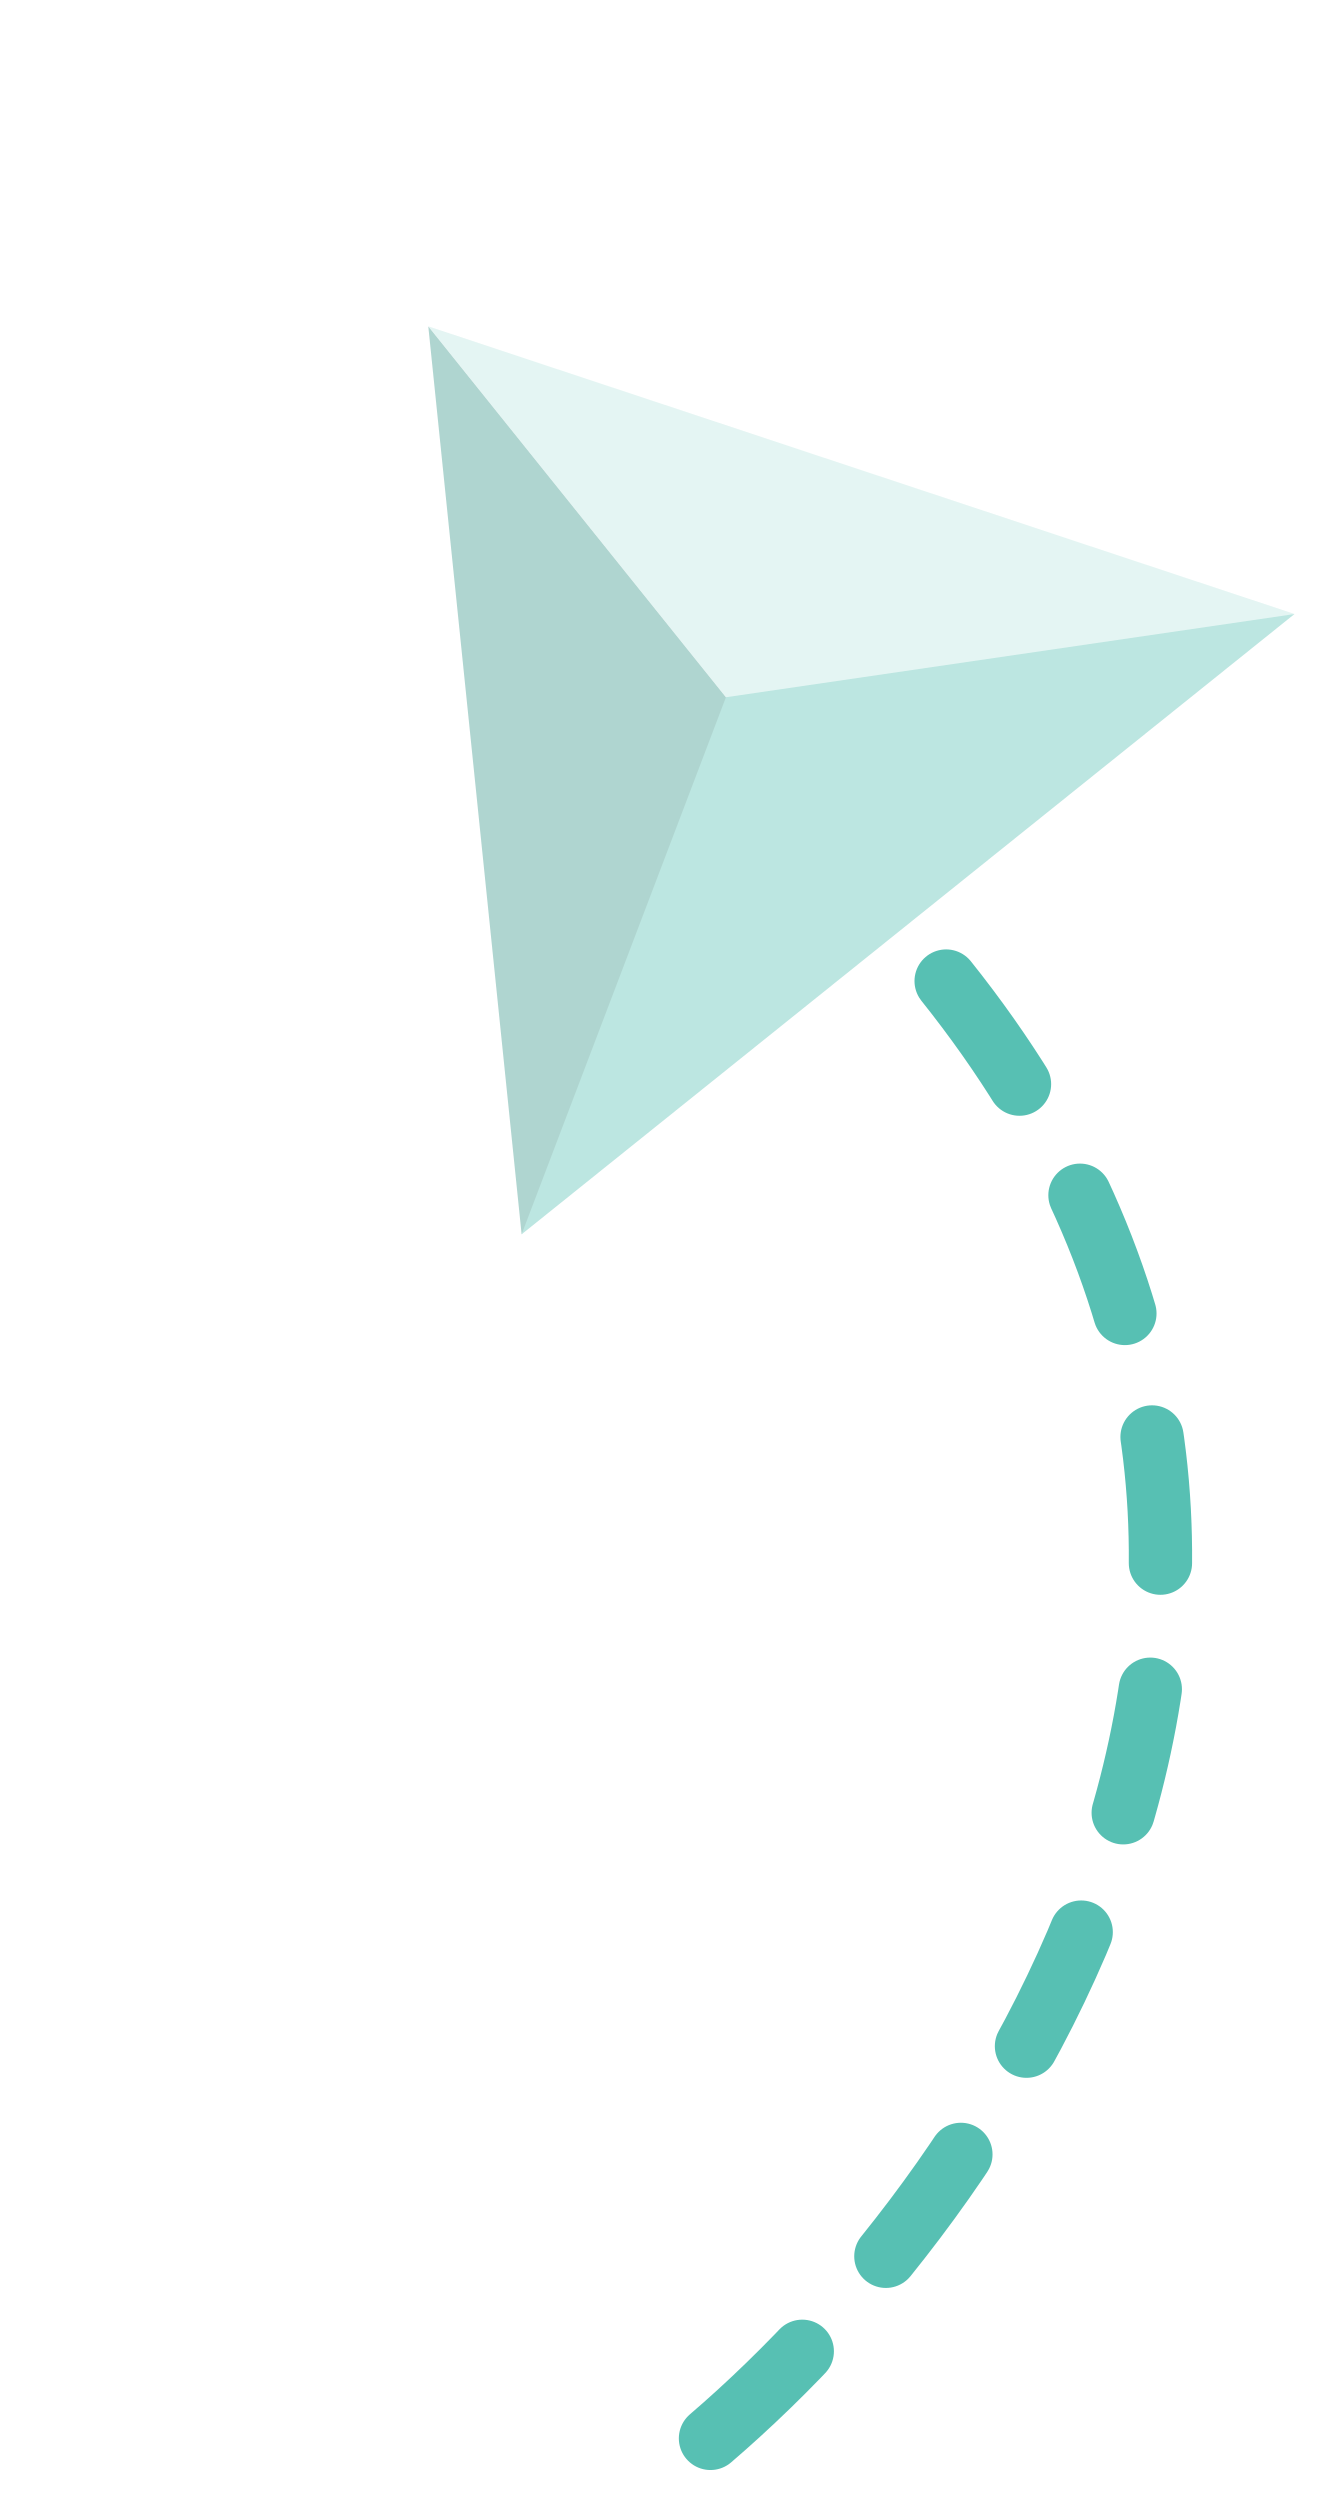
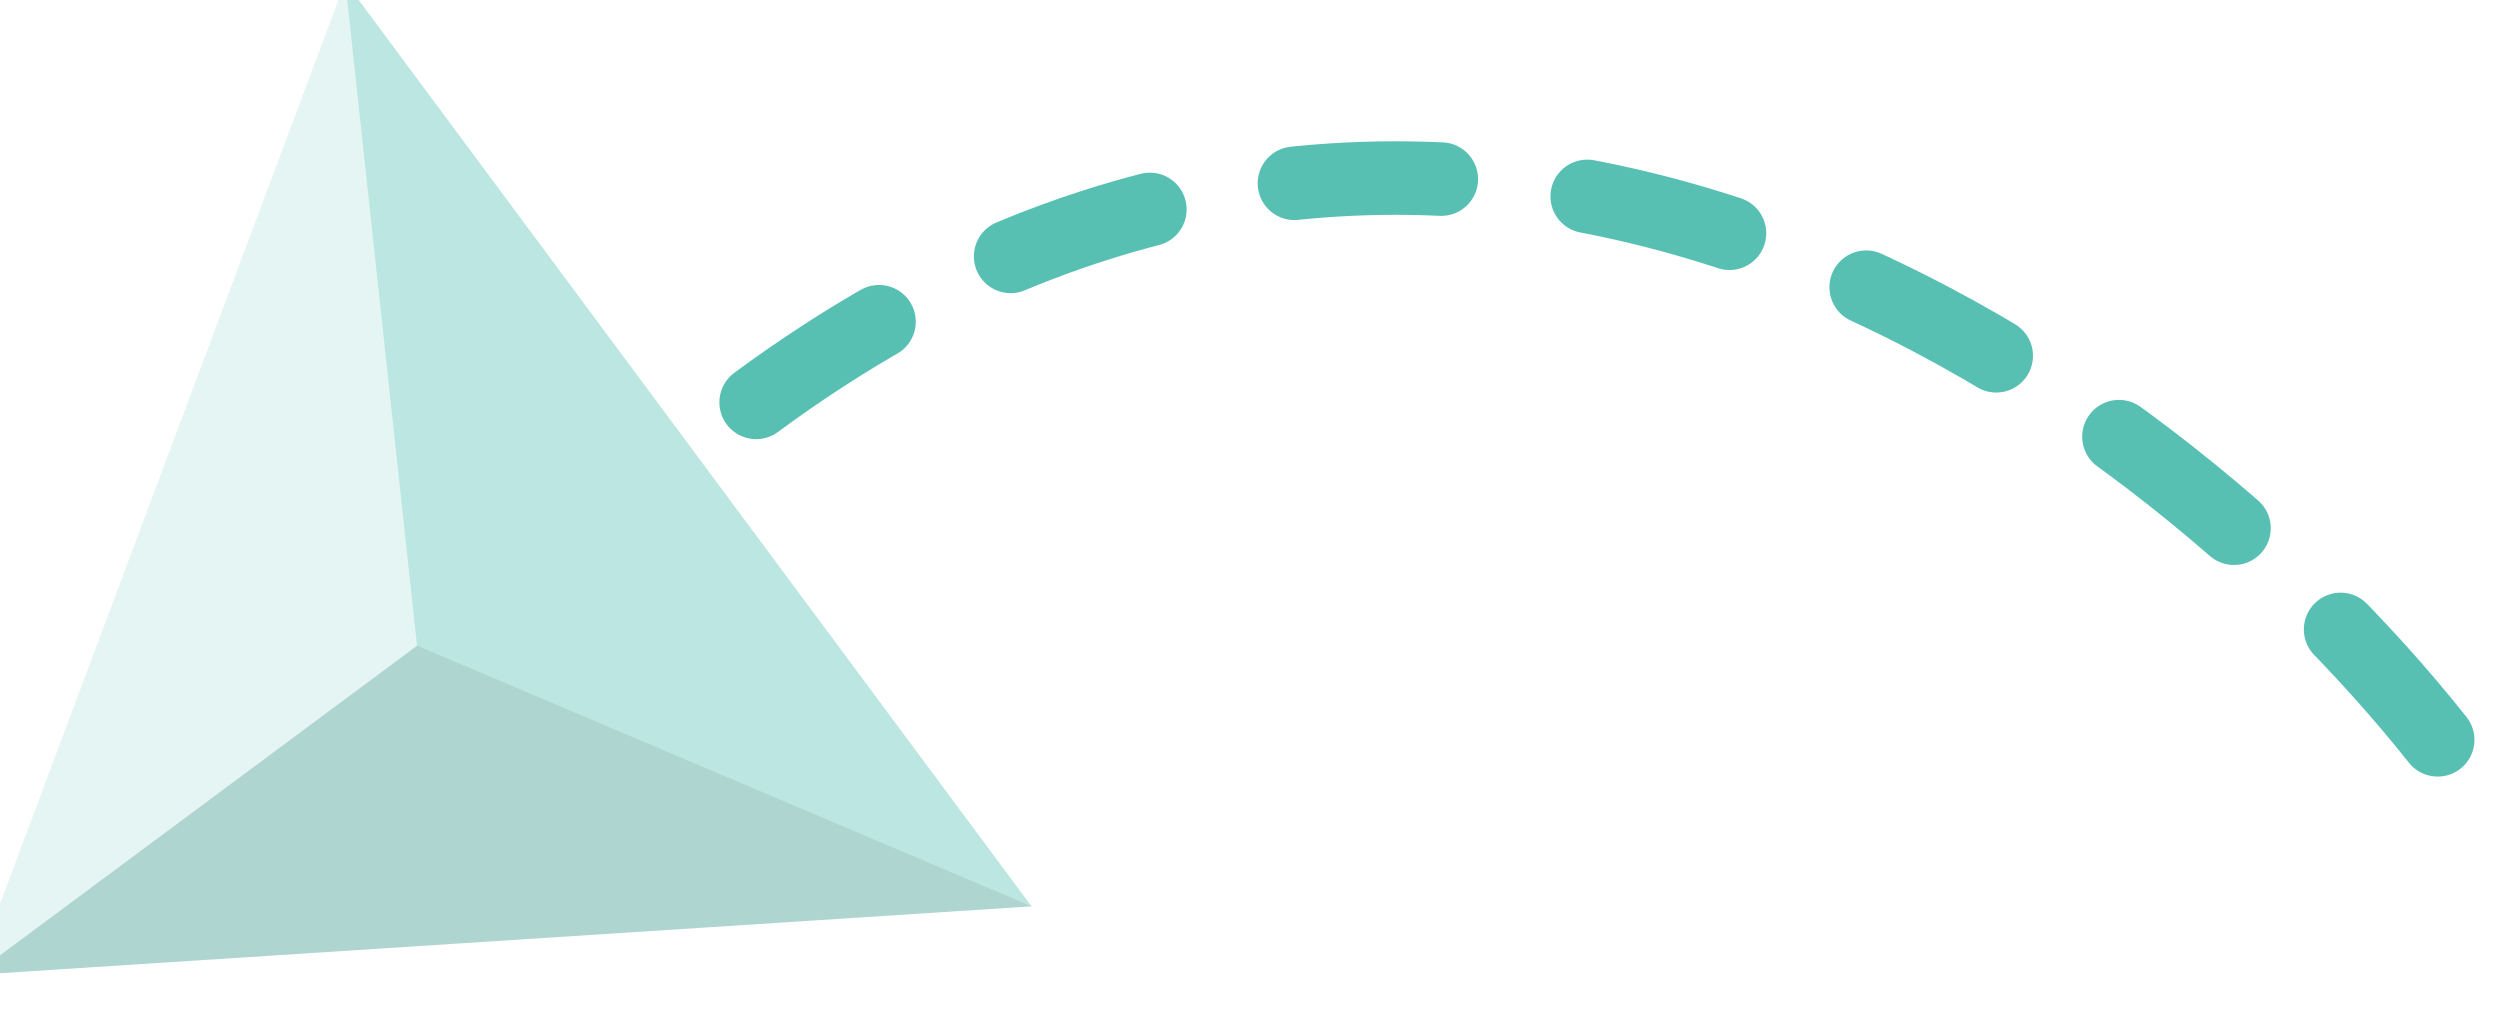
- <svg xmlns="http://www.w3.org/2000/svg" width="42" height="79" viewBox="0 0 42 79" fill="none">
-   <path d="M22.451 77.053C32.046 68.828 45.171 49.001 29.161 30.105" stroke="#57C0B3" stroke-width="2" stroke-linecap="round" stroke-dasharray="4 4" />
-   <g opacity="0.4">
-     <path d="M40.907 19.402L25.375 25.065L13.537 10.313L40.907 19.402Z" fill="#BCE6E1" />
-     <path d="M16.483 39.004L25.373 25.066L13.534 10.315L16.483 39.004Z" fill="#389589" />
-     <path d="M16.483 39.004L40.905 19.404L22.939 22.033L16.483 39.004Z" fill="#57C0B3" />
+ <svg xmlns="http://www.w3.org/2000/svg" width="68" height="28" viewBox="0 0 68 28" fill="none">
+   <g transform="rotate(180 34 14) translate(0 -14)">
+     <path d="M1.695 21.877C9.553 31.775 28.872 45.638 48.358 30.351" stroke="#57C0B3" stroke-width="2" stroke-linecap="round" stroke-dasharray="4 4" />
+     <g opacity="0.4">
+       <path d="M58.609 42.493L53.536 26.759L68.723 15.484L58.609 42.493Z" fill="#BCE6E1" />
+       <path d="M39.942 17.347L53.535 26.756L68.722 15.482L39.942 17.347Z" fill="#389589" />
+       <path d="M39.942 17.347L58.608 42.49L56.657 24.438L39.942 17.347Z" fill="#57C0B3" />
+     </g>
  </g>
</svg>
